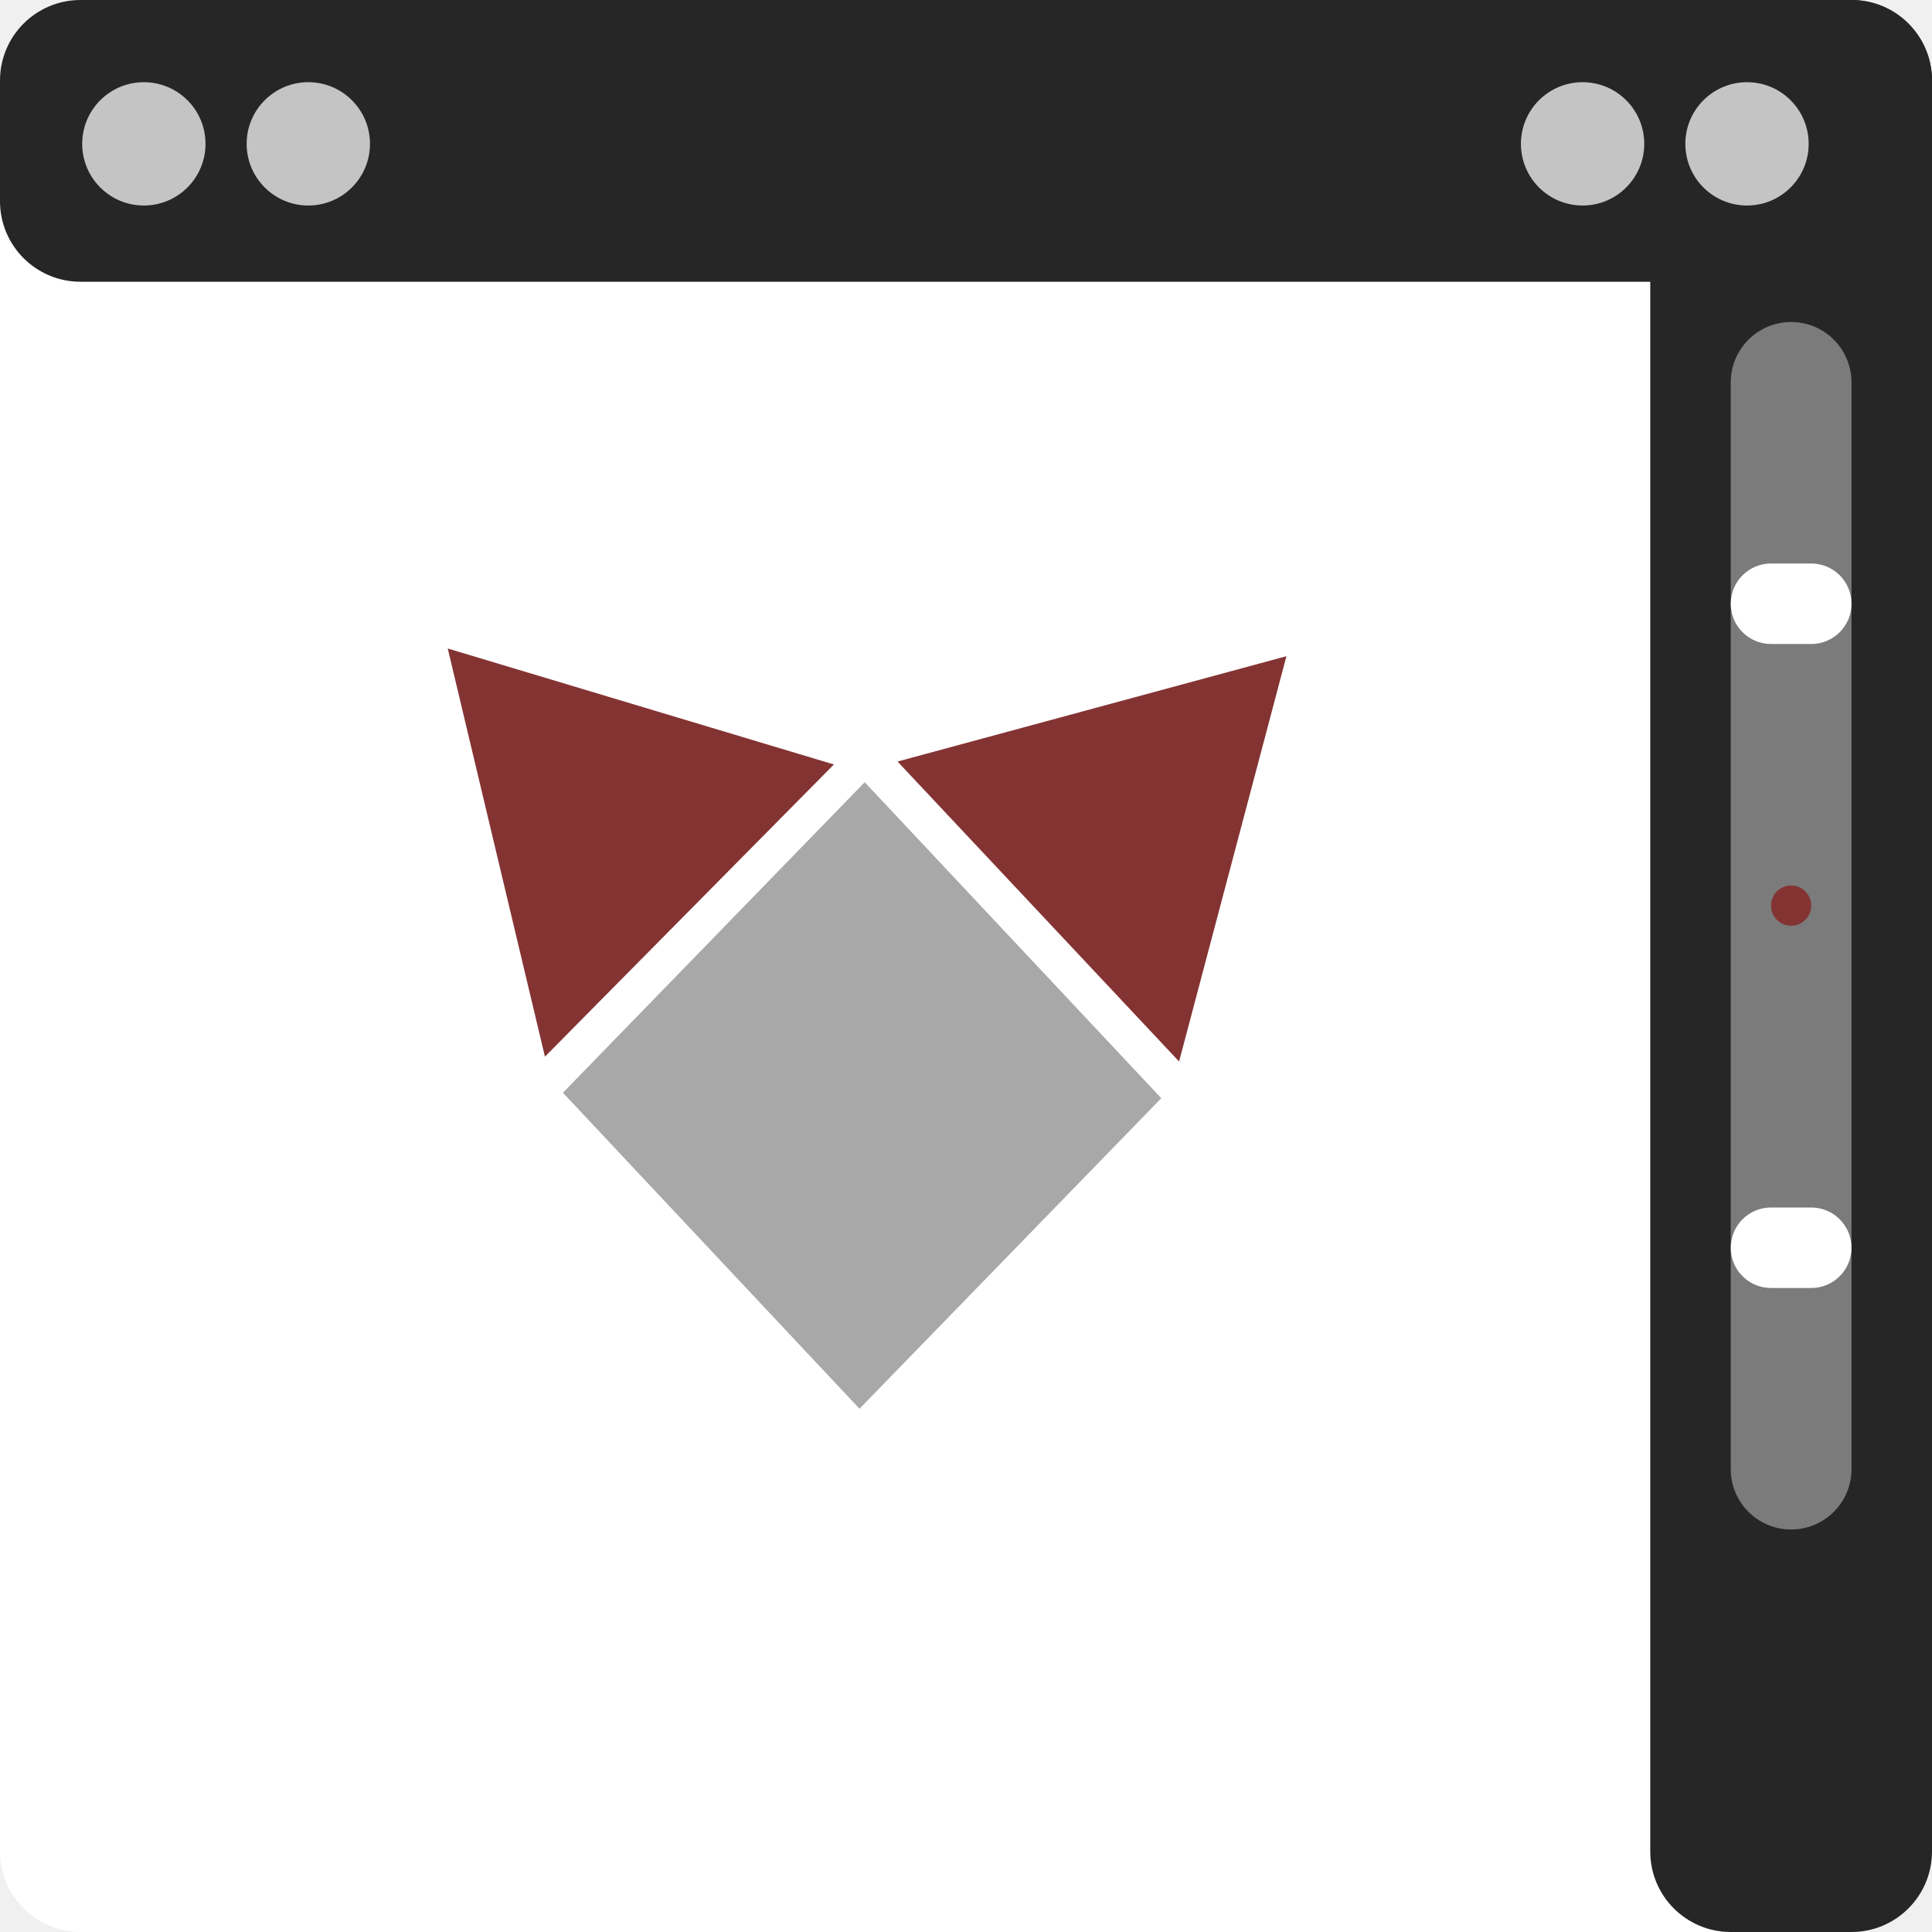
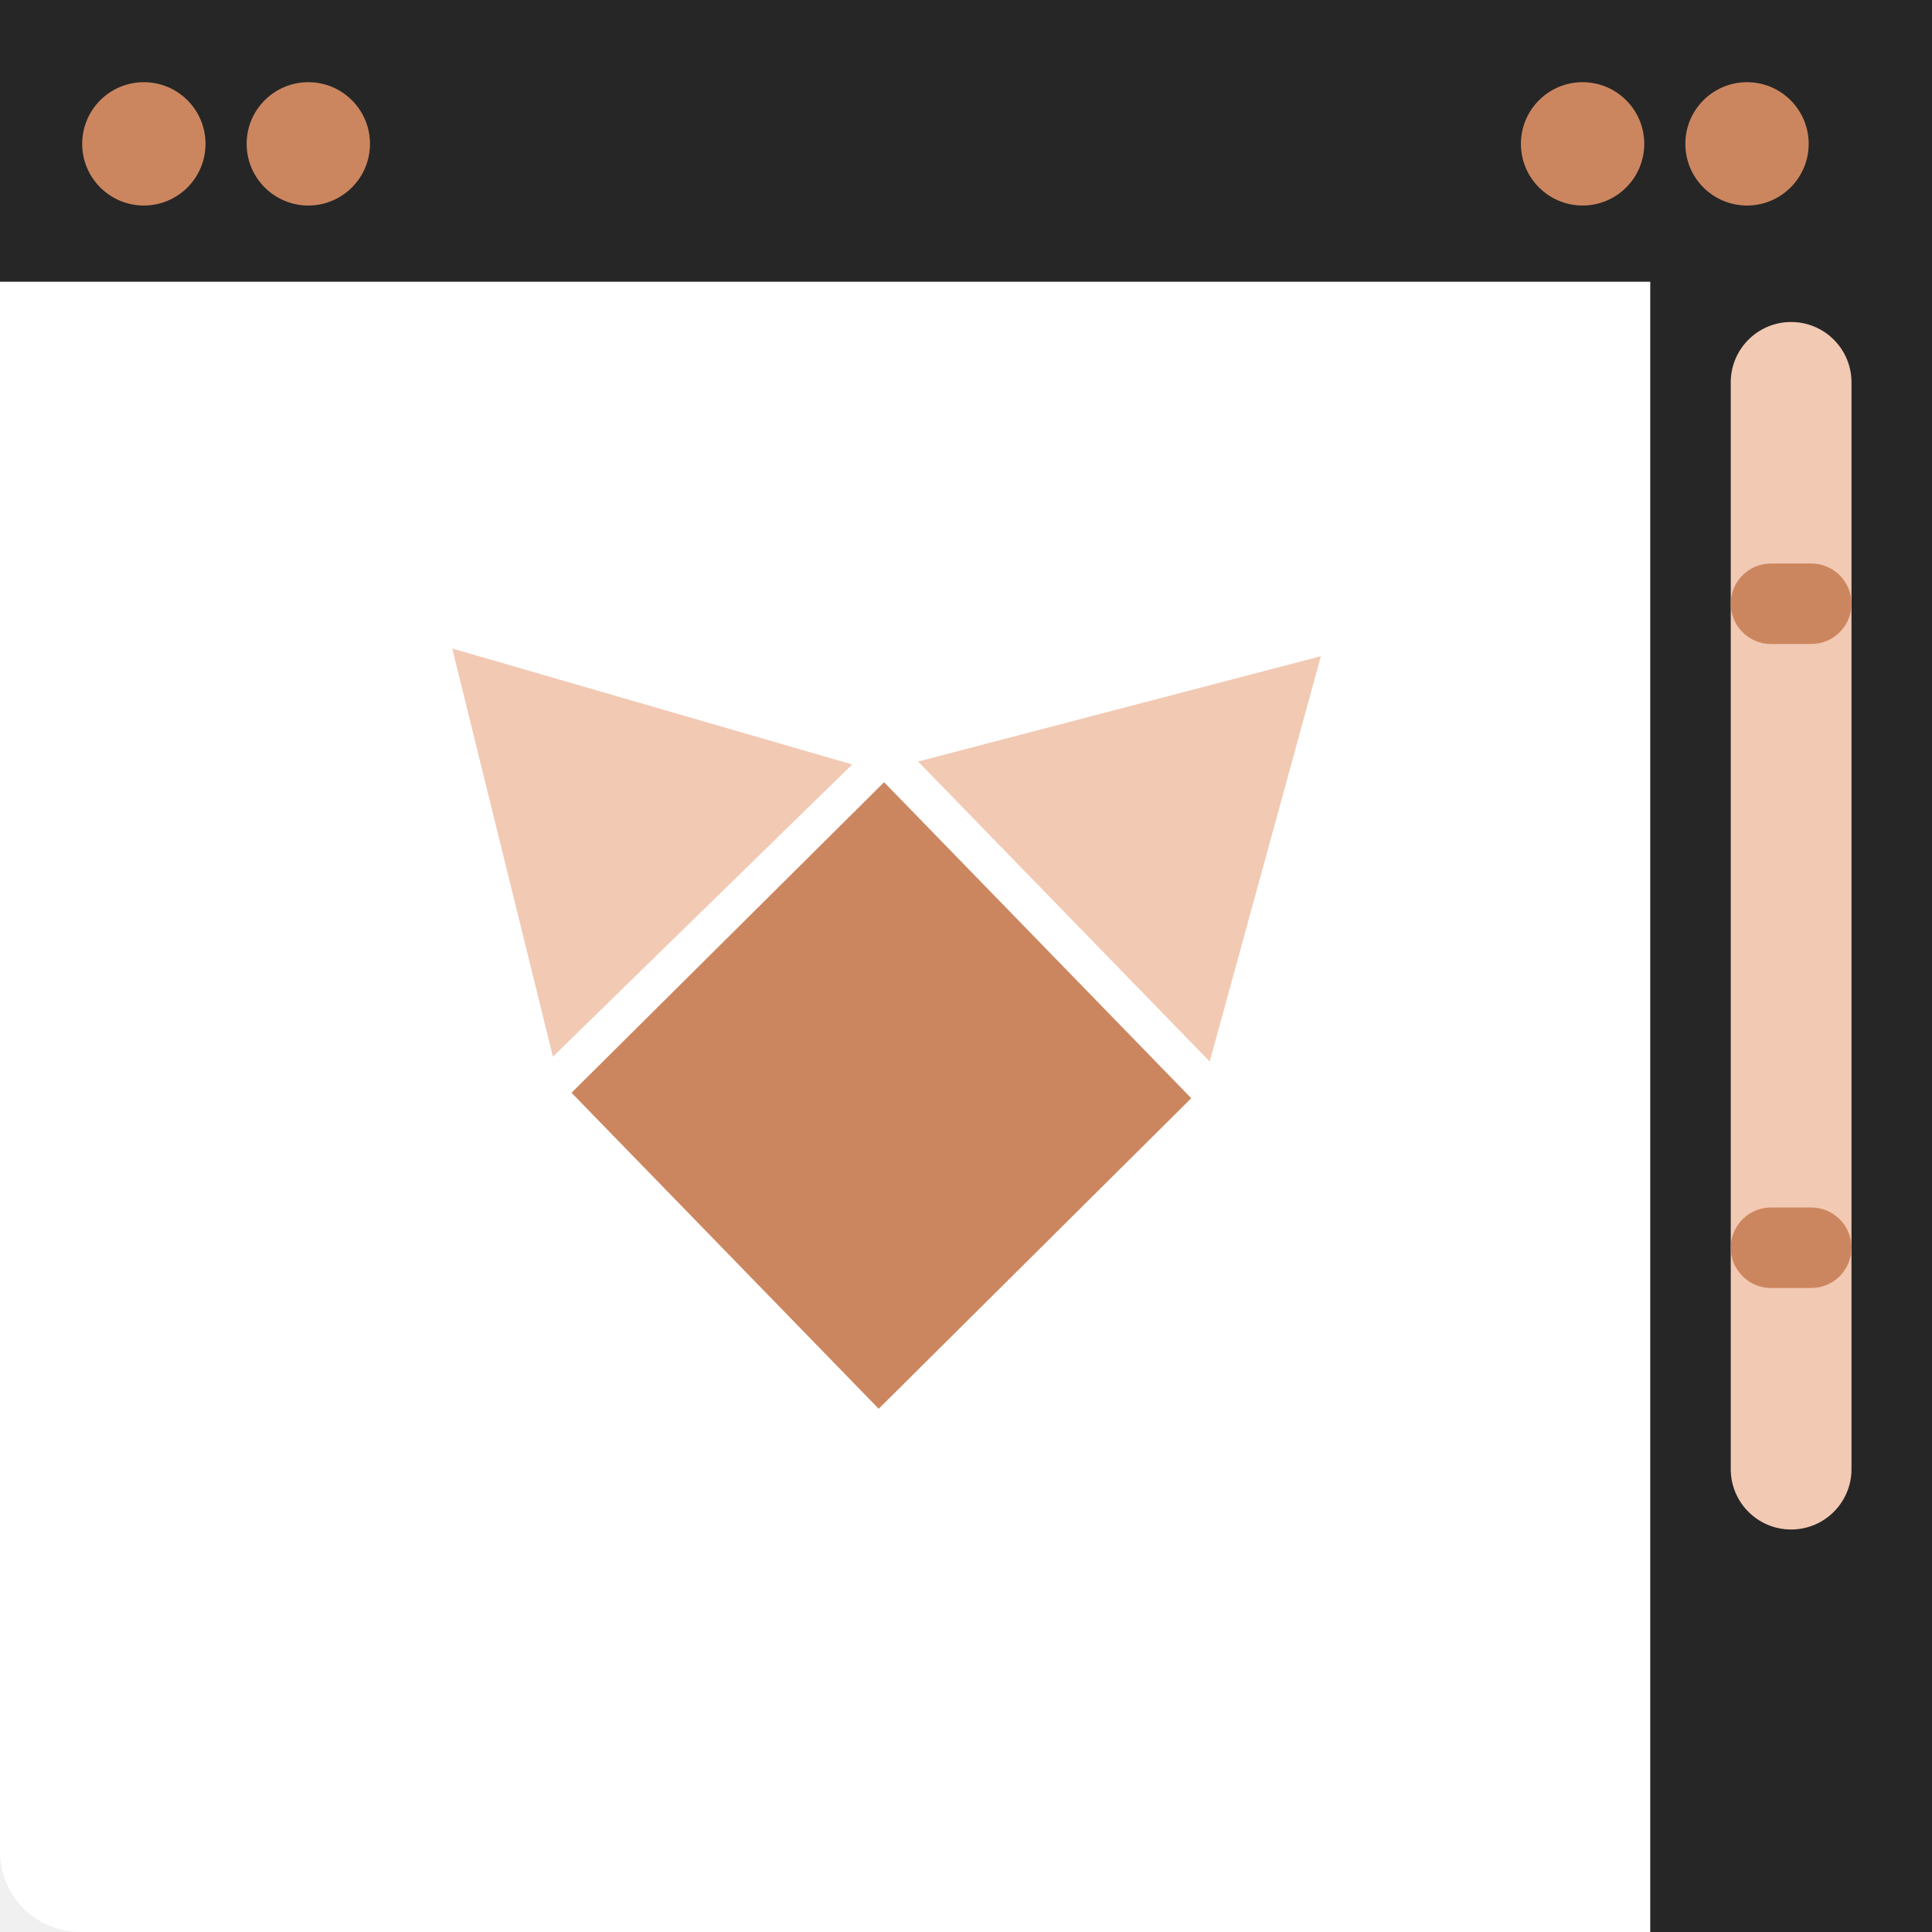
<svg xmlns="http://www.w3.org/2000/svg" width="48" height="48" viewBox="0 0 48 48" fill="none">
  <rect width="48" height="48" rx="2" fill="white" />
-   <rect width="48" height="7" rx="2" fill="#262626" />
-   <rect x="48" width="48" height="7" rx="2" transform="rotate(90 48 0)" fill="#262626" />
-   <circle cx="43.404" cy="3.574" r="1.532" fill="#C4C4C4" />
-   <circle cx="39.319" cy="3.574" r="1.532" fill="#C4C4C4" />
-   <circle cx="3.574" cy="3.574" r="1.532" fill="#C4C4C4" />
-   <circle cx="7.66" cy="3.574" r="1.532" fill="#C4C4C4" />
-   <rect x="43" y="8" width="3" height="30" rx="1.5" fill="#7B7B7B" />
-   <rect x="43" y="14" width="3" height="2" rx="1" fill="white" />
-   <rect x="43" y="30" width="3" height="2" rx="1" fill="white" />
-   <rect x="44" y="22" width="1" height="1" rx="0.5" fill="#843333" />
-   <rect width="10.767" height="10.758" transform="matrix(0.684326 0.729176 -0.696935 0.717135 21.4835 19.4339)" fill="#A8A8A8" />
-   <path d="M31.961 16.303L29.294 26.373L22.299 18.92L31.961 16.303Z" fill="#843333" />
-   <path d="M13.539 26.252L11.124 16.112L20.718 18.993L13.539 26.252Z" fill="#843333" />
+   <rect width="48" height="7" fill="#262626" />
+   <rect x="48" width="48" height="7" transform="rotate(90 48 0)" fill="#262626" />
+   <circle cx="43.404" cy="3.574" r="1.532" fill="#CC865F" />
+   <circle cx="39.319" cy="3.574" r="1.532" fill="#CC865F" />
+   <circle cx="3.574" cy="3.574" r="1.532" fill="#CC865F" />
+   <circle cx="7.66" cy="3.574" r="1.532" fill="#CC865F" />
+   <rect x="43" y="8" width="3" height="30" rx="1.5" fill="#F2C9B3" />
+   <rect x="43" y="14" width="3" height="2" rx="1" fill="#CC865F" />
+   <rect x="43" y="30" width="3" height="2" rx="1" fill="#CC865F" />
+   <rect width="10.949" height="10.947" transform="matrix(0.697 0.717071 -0.709408 0.704798 21.9651 19.4339)" fill="#CC865F" />
+   <path d="M32.817 16.303L30.055 26.373L22.81 18.92L32.817 16.303Z" fill="#F2C9B3" />
+   <path d="M13.737 26.252L11.236 16.112L21.172 18.993L13.737 26.252Z" fill="#F2C9B3" />
</svg>
